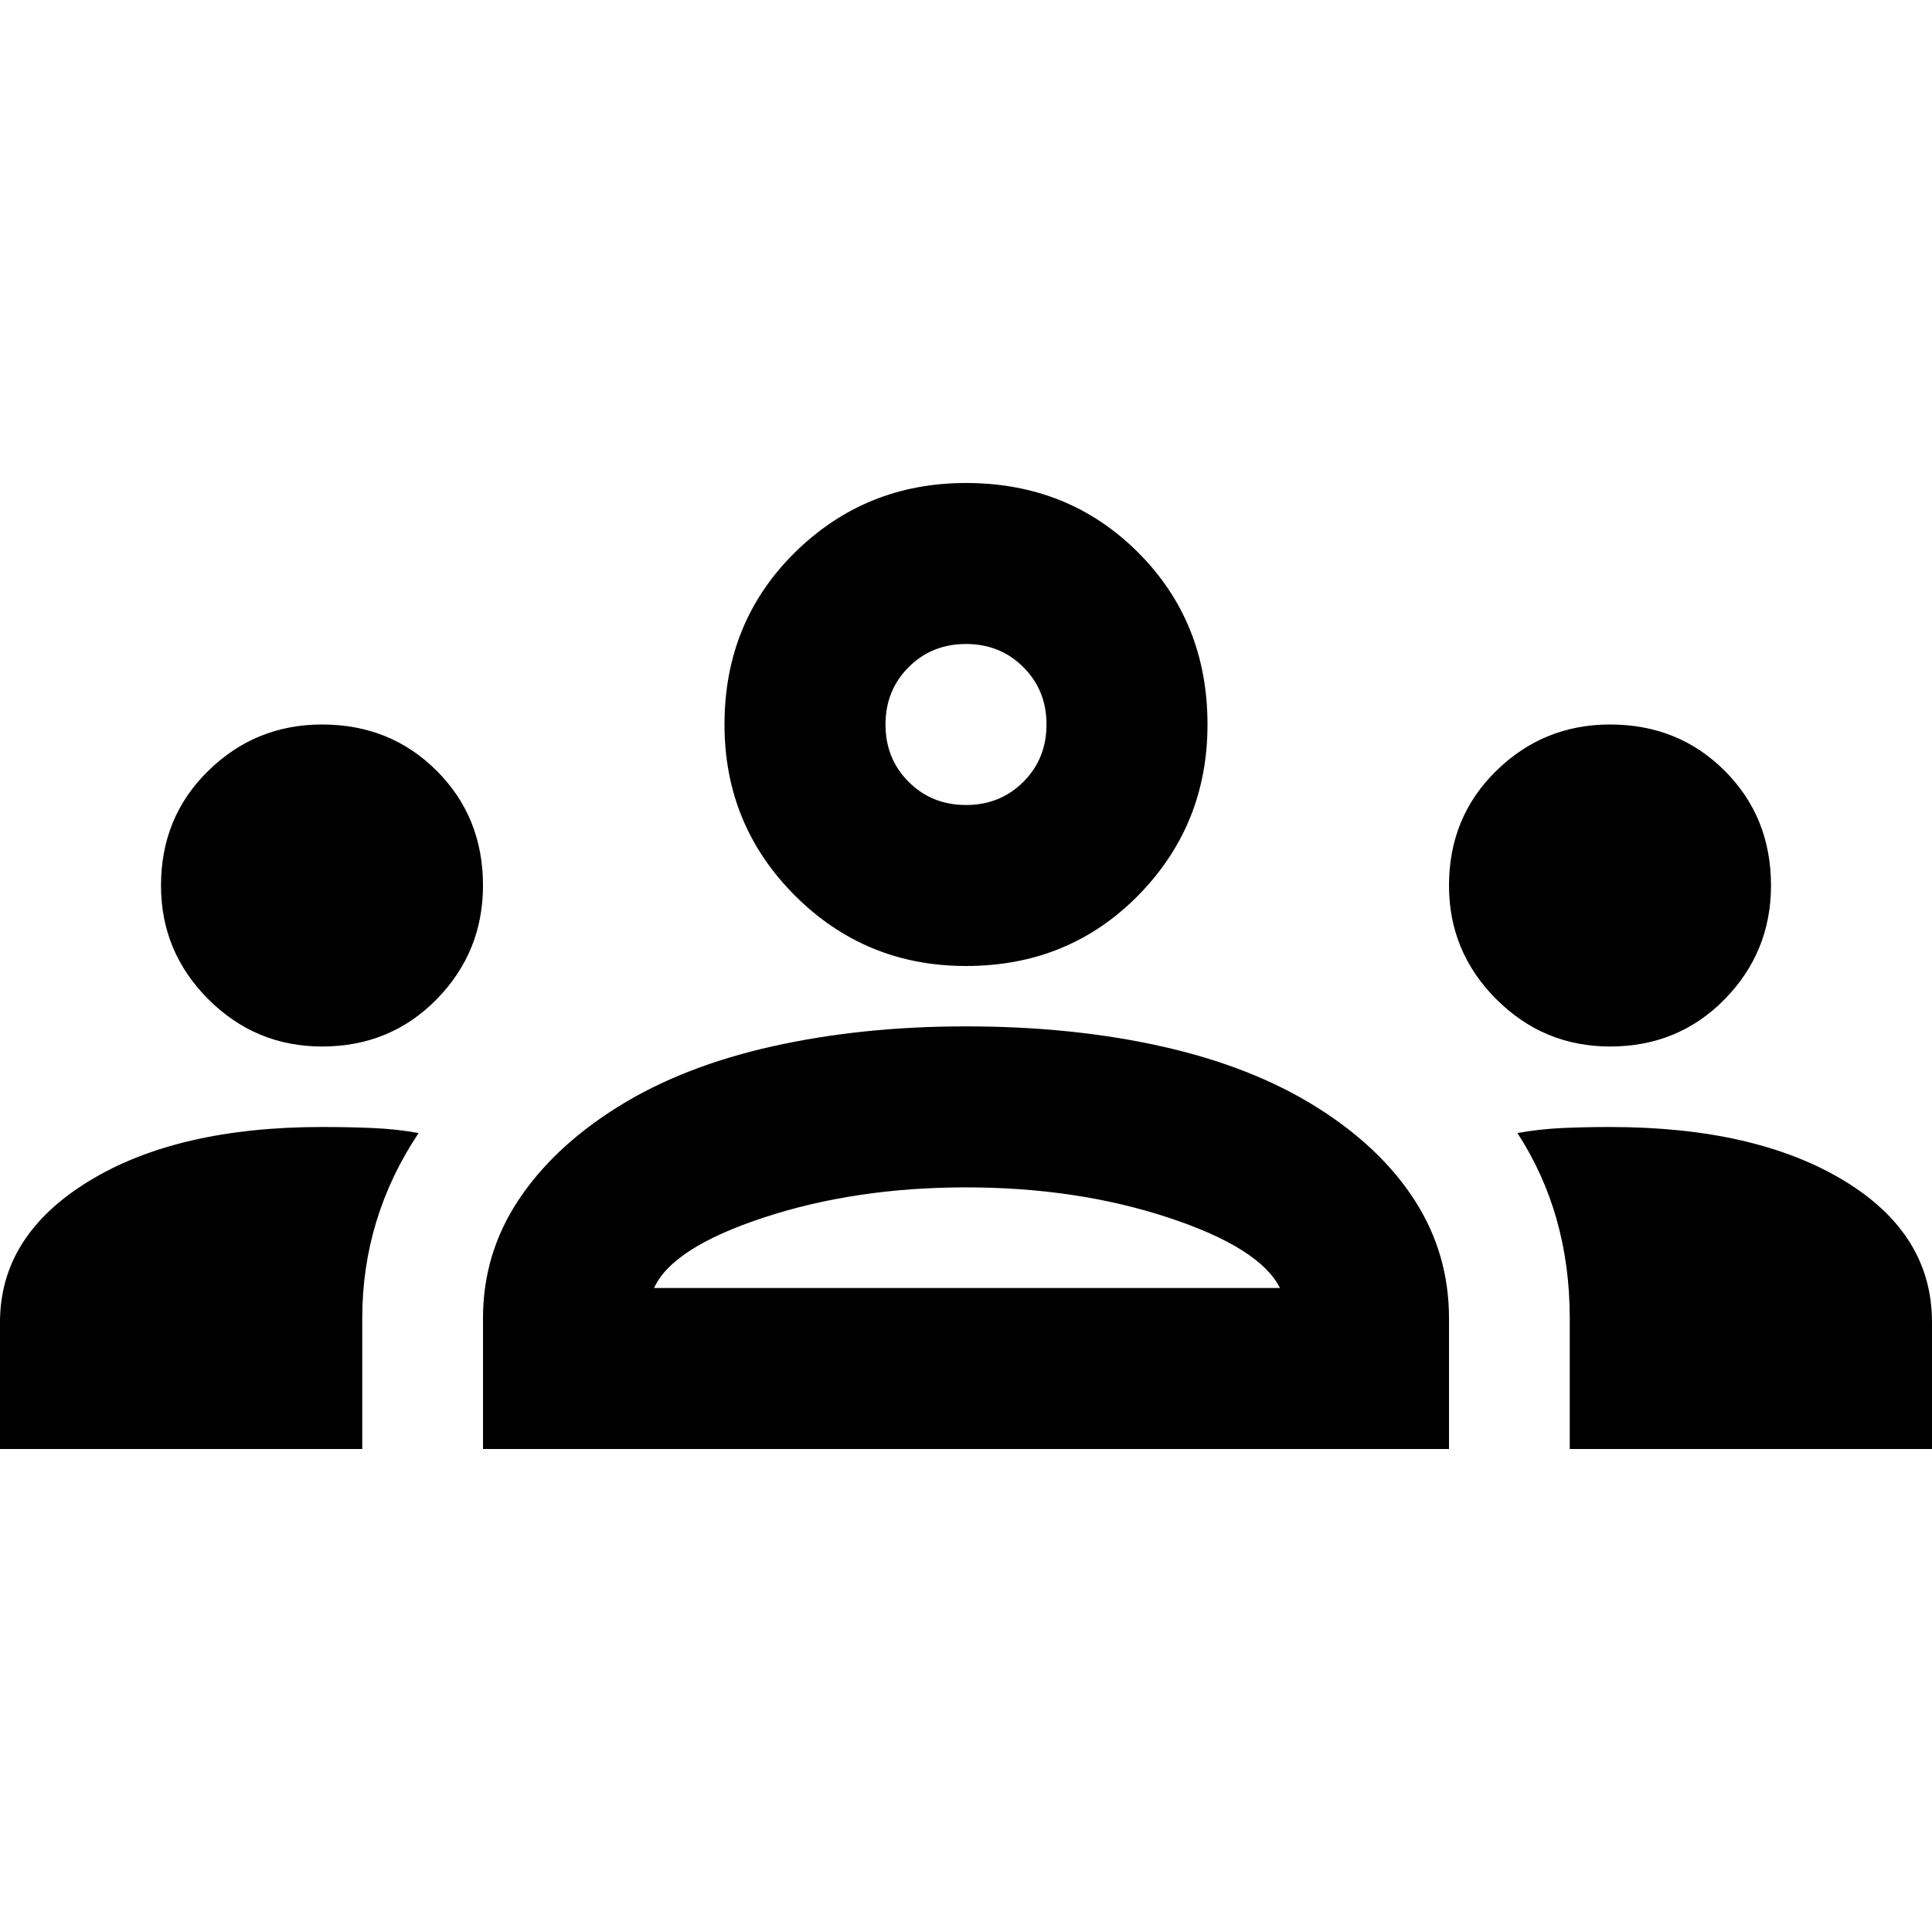
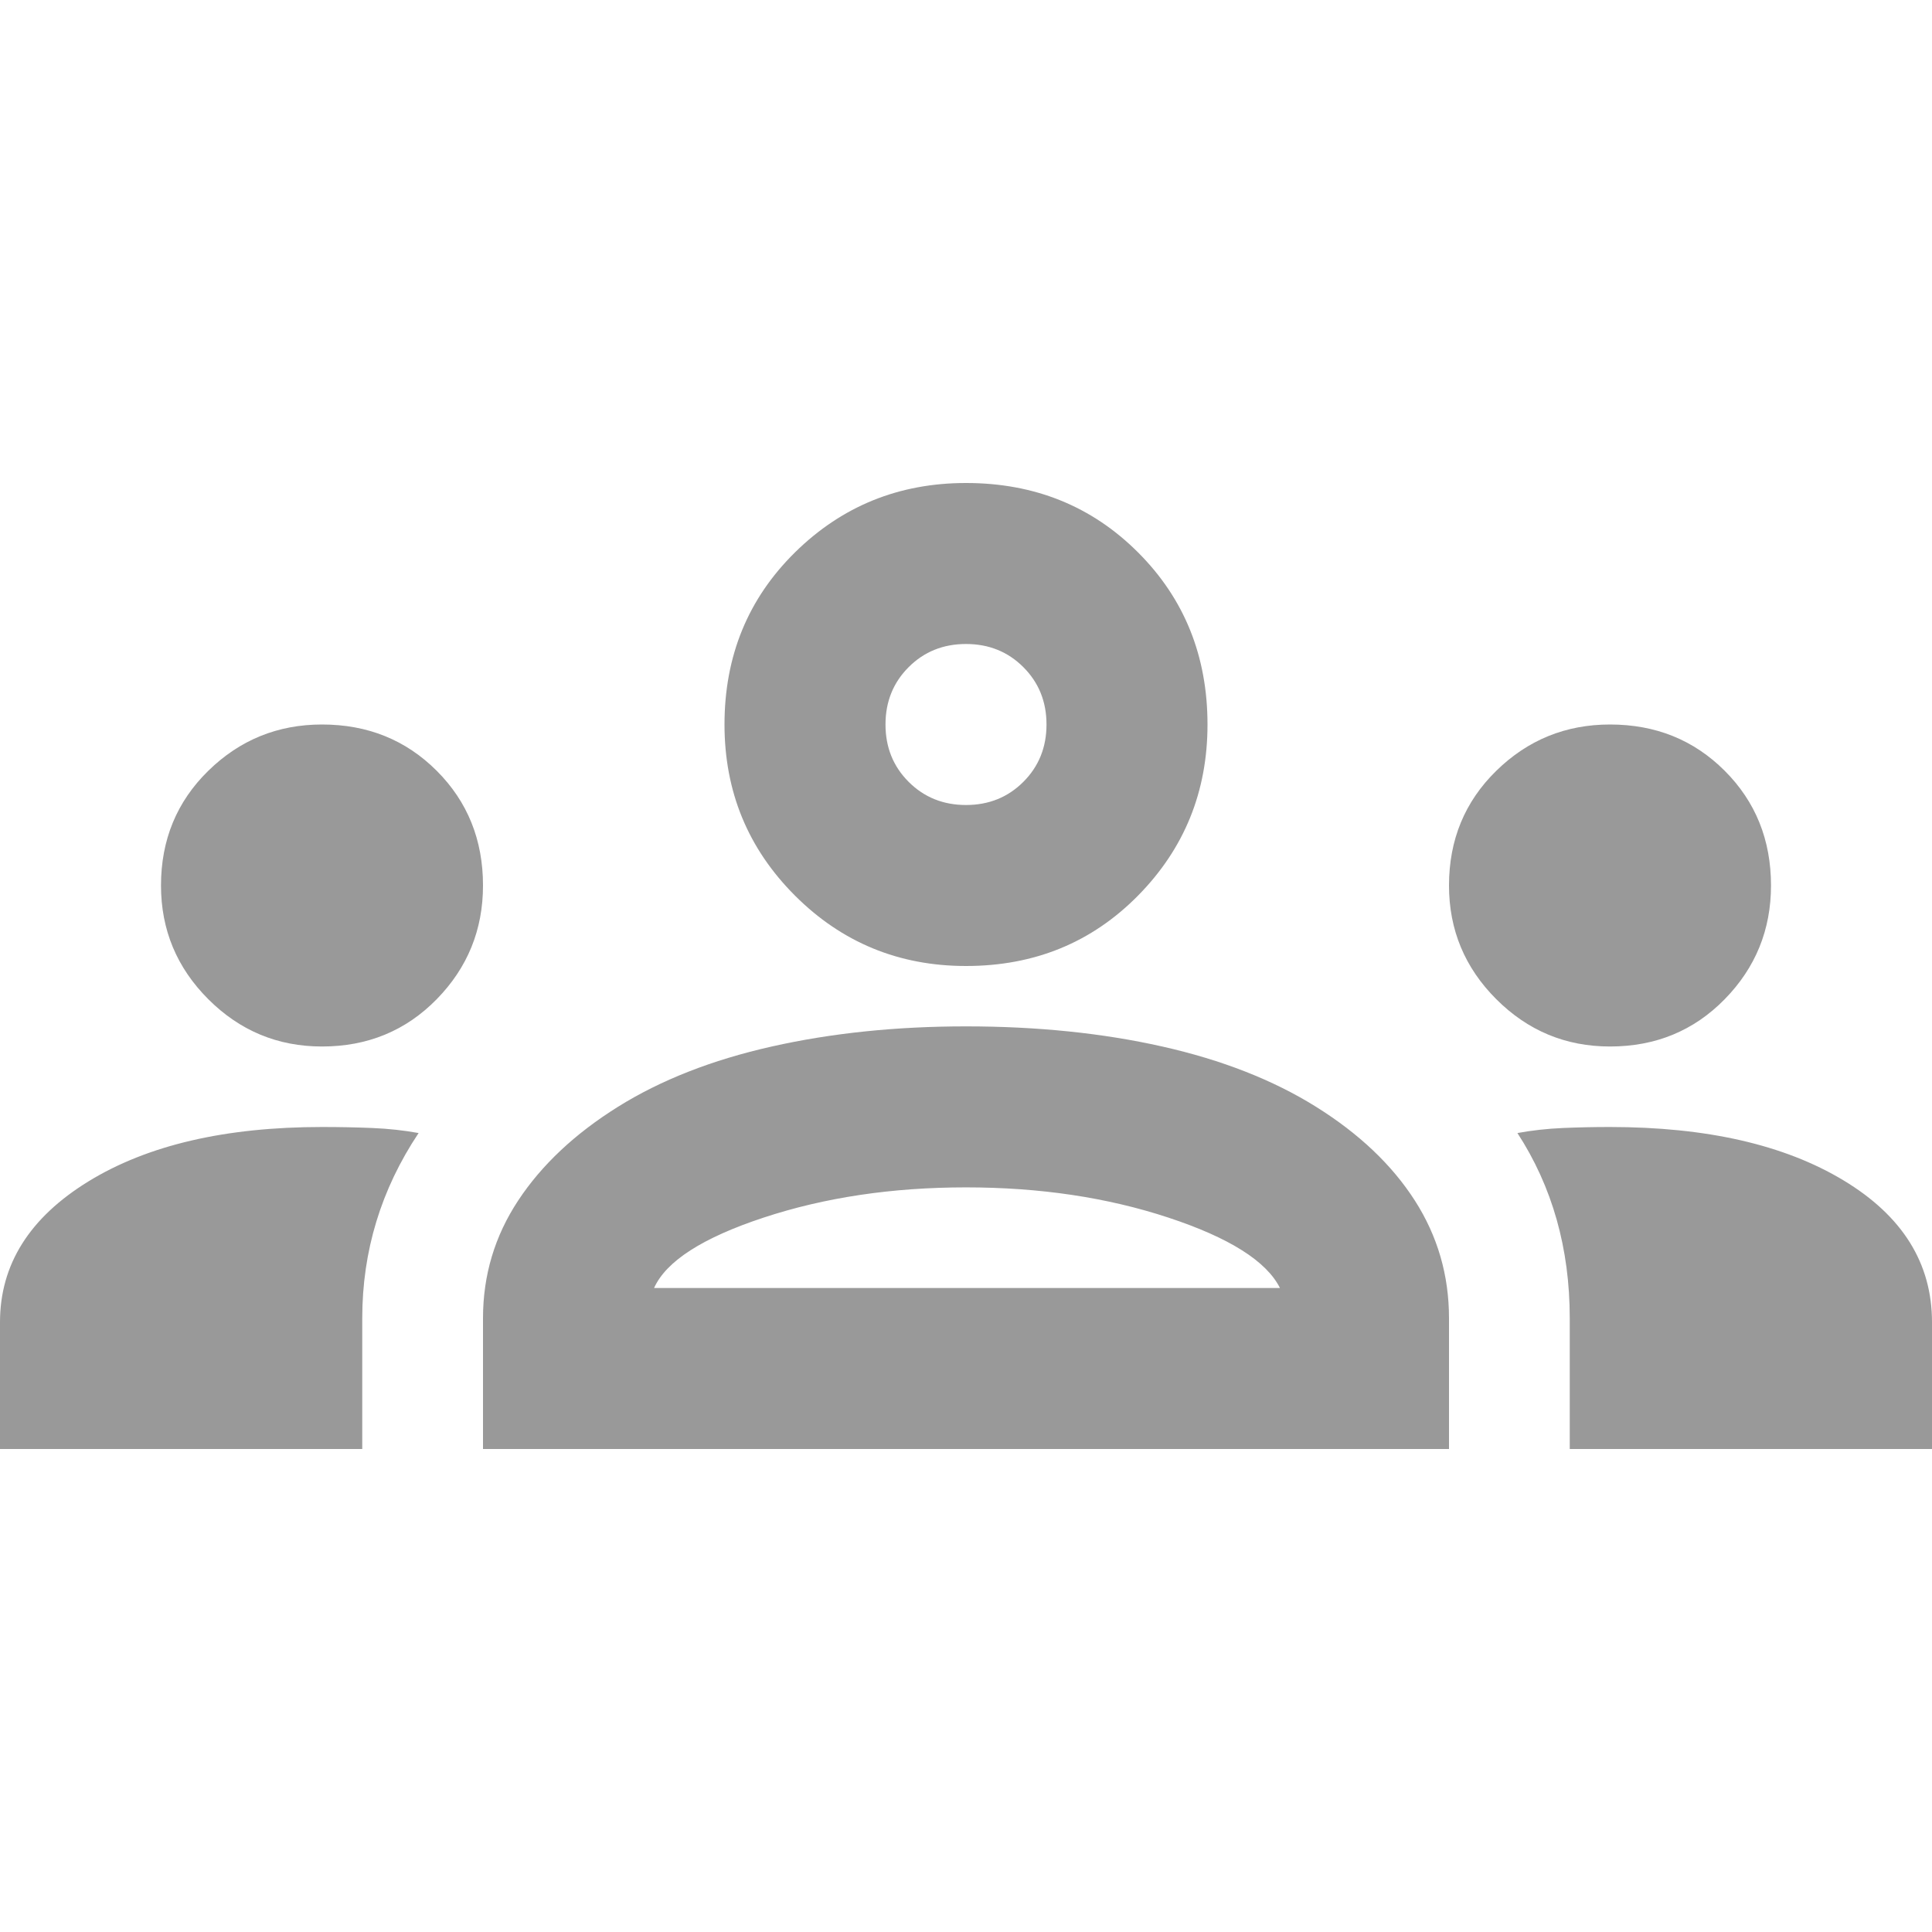
- <svg xmlns="http://www.w3.org/2000/svg" height="24px" viewBox="0 -960 960 960" width="24px" fill="#000000">
+ <svg xmlns="http://www.w3.org/2000/svg" height="24px" viewBox="0 -960 960 960" width="24px" fill="#999999">
  <path d="M0-240v-63q0-43 44-70t116-27q13 0 25 .5t23 2.5q-14 21-21 44t-7 48v65H0Zm240 0v-65q0-32 17.5-58.5T307-410q32-20 76.5-30t96.5-10q53 0 97.5 10t76.5 30q32 20 49 46.5t17 58.5v65H240Zm540 0v-65q0-26-6.5-49T754-397q11-2 22.5-2.5t23.5-.5q72 0 116 26.5t44 70.5v63H780Zm-455-80h311q-10-20-55.5-35T480-370q-55 0-100.5 15T325-320ZM160-440q-33 0-56.5-23.5T80-520q0-34 23.5-57t56.5-23q34 0 57 23t23 57q0 33-23 56.5T160-440Zm640 0q-33 0-56.5-23.5T720-520q0-34 23.5-57t56.5-23q34 0 57 23t23 57q0 33-23 56.5T800-440Zm-320-40q-50 0-85-35t-35-85q0-51 35-85.5t85-34.5q51 0 85.5 34.5T600-600q0 50-34.5 85T480-480Zm0-80q17 0 28.5-11.5T520-600q0-17-11.5-28.5T480-640q-17 0-28.5 11.5T440-600q0 17 11.5 28.5T480-560Zm1 240Zm-1-280Z" />
</svg>
